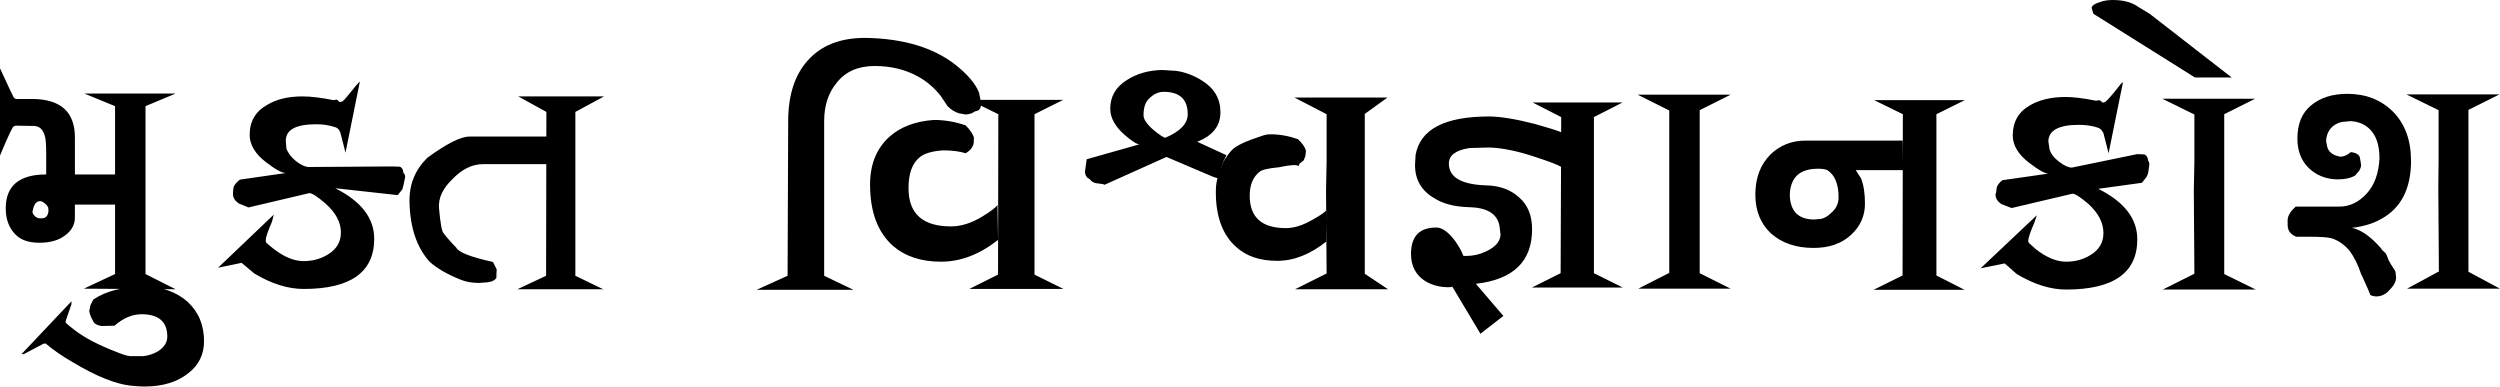
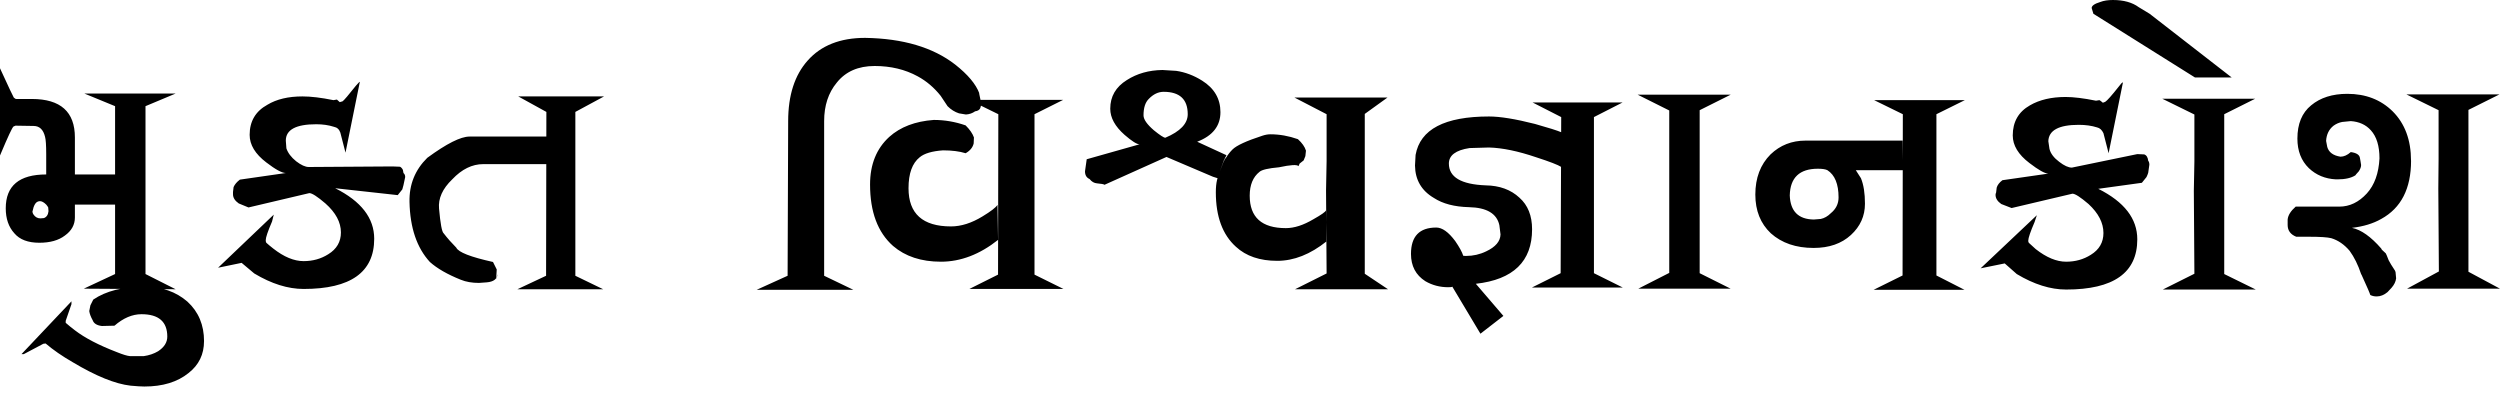
- <svg xmlns="http://www.w3.org/2000/svg" width="110px" height="17px" viewBox="0 0 110 17" version="1.1">
+ <svg xmlns="http://www.w3.org/2000/svg" width="120px" height="19px" viewBox="0 0 120 19" version="1.1">
  <g id="Page-1" stroke="none" stroke-width="1" fill="none" fill-rule="evenodd">
-     <path d="M107.286,8.296 L107.311,11.944 L105.909,12.702 L110,12.702 L108.611,11.957 L108.611,4.836 L109.975,4.154 L105.884,4.154 L107.298,4.848 L107.298,6.995 L107.286,8.296 Z M106.086,7.071 C106.086,8.3 105.649,9.154 104.773,9.634 C104.42,9.836 103.99,9.966 103.485,10.025 C103.889,10.109 104.319,10.412 104.773,10.934 L104.798,10.985 L104.975,11.149 C104.992,11.174 105.034,11.275 105.101,11.452 C105.152,11.553 105.244,11.704 105.379,11.906 L105.404,11.97 L105.429,12.248 C105.412,12.391 105.345,12.53 105.227,12.664 L105.05,12.854 C104.899,12.98 104.739,13.043 104.571,13.043 C104.47,13.043 104.377,13.022 104.293,12.98 C104.276,12.913 104.158,12.639 103.939,12.159 C103.922,12.117 103.906,12.083 103.889,12.058 C103.754,11.654 103.586,11.313 103.384,11.036 C103.148,10.758 102.879,10.573 102.576,10.48 C102.407,10.438 102.087,10.417 101.616,10.417 L101.035,10.417 C100.783,10.316 100.656,10.143 100.656,9.899 L100.656,9.659 C100.673,9.474 100.791,9.285 101.01,9.091 L102.929,9.091 C103.384,9.091 103.788,8.898 104.141,8.51 C104.478,8.14 104.663,7.627 104.697,6.97 C104.697,6.423 104.57,6.01 104.318,5.733 C104.099,5.488 103.804,5.354 103.434,5.329 L103.055,5.366 C102.921,5.391 102.794,5.446 102.677,5.53 C102.474,5.69 102.365,5.913 102.348,6.2 L102.399,6.465 C102.466,6.7 102.66,6.844 102.98,6.894 C103.131,6.894 103.283,6.827 103.434,6.692 C103.687,6.726 103.821,6.814 103.838,6.957 L103.863,7.096 L103.888,7.26 C103.888,7.344 103.855,7.437 103.787,7.538 C103.686,7.647 103.636,7.706 103.636,7.715 C103.45,7.833 103.19,7.892 102.853,7.892 L102.777,7.892 C102.306,7.866 101.91,7.702 101.59,7.399 C101.254,7.071 101.085,6.637 101.085,6.099 C101.085,5.45 101.287,4.962 101.691,4.634 C102.095,4.297 102.626,4.129 103.282,4.129 C104.09,4.129 104.755,4.386 105.277,4.899 C105.816,5.438 106.085,6.162 106.085,7.071 L106.086,7.071 Z M98.195,3.409 L96.579,3.409 L92.109,0.606 L92.033,0.353 C92.033,0.252 92.159,0.164 92.412,0.088 C92.564,0.029 92.749,-1.77635684e-15 92.968,-1.77635684e-15 C93.439,-1.77635684e-15 93.818,0.105 94.104,0.316 L94.584,0.606 L98.195,3.409 Z M96.528,8.396 L96.553,12.045 L95.164,12.74 L99.255,12.74 L97.866,12.058 L97.866,5.025 L99.23,4.343 L95.139,4.343 L96.553,5.038 L96.553,7.096 L96.528,8.396 Z M94.243,8.043 L92.324,8.308 C93.469,8.88 94.041,9.621 94.041,10.53 C94.041,12.003 92.997,12.74 90.91,12.74 C90.219,12.74 89.495,12.512 88.738,12.058 L88.208,11.591 L87.147,11.805 L89.622,9.469 L89.521,9.772 C89.335,10.202 89.243,10.475 89.243,10.593 C89.243,10.643 89.26,10.681 89.293,10.707 C89.378,10.783 89.47,10.867 89.571,10.959 C90.043,11.33 90.489,11.515 90.91,11.515 C91.314,11.515 91.676,11.414 91.996,11.212 C92.366,10.985 92.551,10.665 92.551,10.252 C92.551,9.806 92.332,9.381 91.895,8.977 C91.541,8.674 91.305,8.523 91.187,8.523 L88.511,9.154 L88.056,8.977 C87.888,8.859 87.804,8.725 87.804,8.573 C87.804,8.539 87.812,8.506 87.829,8.472 L87.854,8.257 C87.888,8.14 87.972,8.03 88.107,7.929 L90.127,7.639 C89.975,7.639 89.698,7.483 89.294,7.172 C88.805,6.801 88.561,6.397 88.561,5.959 C88.561,5.362 88.814,4.92 89.319,4.634 C89.74,4.389 90.262,4.267 90.885,4.267 C91.238,4.267 91.684,4.322 92.223,4.432 L92.374,4.407 C92.408,4.423 92.459,4.461 92.526,4.521 L92.627,4.483 C92.711,4.433 92.913,4.205 93.233,3.801 C93.317,3.683 93.376,3.624 93.41,3.624 L92.778,6.743 L92.551,5.859 C92.484,5.716 92.391,5.632 92.273,5.607 C92.038,5.531 91.768,5.493 91.465,5.493 C90.59,5.493 90.144,5.733 90.127,6.213 L90.177,6.554 C90.228,6.756 90.371,6.945 90.607,7.122 C90.826,7.29 91.011,7.374 91.162,7.374 L94.041,6.781 L94.344,6.794 C94.445,6.828 94.504,6.92 94.521,7.072 C94.555,7.114 94.571,7.173 94.571,7.248 L94.521,7.602 C94.504,7.661 94.479,7.724 94.445,7.791 L94.243,8.043 Z M86.44,12.752 L82.437,12.752 L83.713,12.121 L83.725,5.025 L82.463,4.406 L86.452,4.406 L85.202,5.025 L85.202,12.121 L86.44,12.752 Z M83.725,7.487 L81.654,7.487 L81.882,7.841 C82,8.127 82.058,8.502 82.058,8.965 C82.058,9.503 81.852,9.962 81.44,10.341 C81.027,10.72 80.48,10.909 79.798,10.909 C79.024,10.909 78.397,10.694 77.917,10.265 C77.462,9.836 77.235,9.267 77.235,8.56 C77.235,7.828 77.458,7.239 77.904,6.793 C78.325,6.389 78.839,6.187 79.445,6.187 L83.713,6.187 L83.725,7.487 Z M80.897,8.687 C80.897,8.098 80.733,7.698 80.404,7.487 C80.32,7.445 80.181,7.424 79.988,7.424 C79.18,7.424 78.767,7.815 78.75,8.598 C78.776,9.297 79.129,9.65 79.811,9.659 L80.114,9.634 C80.274,9.6 80.421,9.516 80.556,9.382 C80.783,9.196 80.897,8.965 80.897,8.687 L80.897,8.687 Z M73.447,8.359 L73.447,12.007 L72.084,12.702 L76.149,12.702 L74.786,12.02 L74.786,4.848 L76.149,4.166 L72.058,4.166 L73.447,4.861 L73.447,7.058 L73.447,8.359 Z M71.402,12.651 L67.406,12.651 L68.668,12.02 L68.693,5.151 L67.431,4.507 L71.396,4.507 L70.133,5.151 L70.133,12.02 L71.402,12.651 Z M68.7,7.348 C68.557,7.256 68.186,7.113 67.589,6.919 C66.798,6.65 66.107,6.507 65.518,6.49 L64.659,6.514 C64.053,6.607 63.75,6.834 63.75,7.196 C63.75,7.794 64.289,8.114 65.366,8.156 C65.981,8.164 66.478,8.345 66.856,8.699 C67.227,9.027 67.412,9.49 67.412,10.088 C67.412,11.502 66.587,12.301 64.937,12.487 L66.149,13.901 L65.139,14.684 L63.902,12.613 C63.885,12.629 63.826,12.638 63.725,12.638 C63.355,12.638 63.018,12.549 62.715,12.373 C62.294,12.103 62.084,11.703 62.084,11.173 C62.084,10.399 62.454,10.011 63.195,10.011 C63.456,10.011 63.733,10.209 64.028,10.605 C64.213,10.874 64.331,11.089 64.382,11.249 C64.382,11.257 64.424,11.262 64.508,11.262 C64.819,11.262 65.114,11.194 65.392,11.06 C65.804,10.866 66.015,10.618 66.023,10.315 L65.972,9.911 C65.863,9.397 65.417,9.132 64.634,9.115 C63.994,9.099 63.481,8.964 63.094,8.711 C62.547,8.391 62.269,7.916 62.26,7.284 L62.286,6.817 C62.488,5.689 63.565,5.125 65.518,5.125 C66.006,5.125 66.679,5.235 67.538,5.454 C68.136,5.622 68.523,5.744 68.7,5.82 L68.7,7.348 Z M53.952,6.932 C54.027,6.805 54.12,6.687 54.229,6.578 C54.406,6.401 54.844,6.199 55.543,5.972 C55.669,5.93 55.787,5.909 55.896,5.909 C56.3,5.909 56.704,5.98 57.108,6.123 C57.293,6.292 57.411,6.46 57.462,6.628 L57.437,6.868 L57.361,7.058 L57.184,7.196 L57.134,7.31 C57.075,7.234 56.788,7.251 56.275,7.36 C55.804,7.403 55.517,7.47 55.416,7.562 C55.13,7.79 54.987,8.139 54.987,8.61 C54.987,9.562 55.517,10.037 56.578,10.037 C56.948,10.037 57.352,9.907 57.79,9.646 C58.135,9.452 58.32,9.322 58.346,9.254 L58.371,10.618 C57.655,11.19 56.931,11.477 56.199,11.477 C55.433,11.477 54.827,11.27 54.381,10.858 C53.792,10.328 53.497,9.528 53.497,8.459 C53.497,8.249 53.514,8.072 53.548,7.929 C53.581,7.777 53.674,7.516 53.825,7.146 C53.867,7.045 53.91,6.973 53.952,6.931 L53.952,6.932 Z M53.573,7.841 L53.371,7.777 L51.325,6.906 L48.598,8.131 C48.573,8.105 48.463,8.084 48.27,8.067 C48.144,8.059 48.034,7.995 47.942,7.878 C47.807,7.819 47.74,7.705 47.74,7.537 C47.74,7.52 47.765,7.343 47.815,7.007 L50.138,6.35 C50.021,6.35 49.802,6.211 49.482,5.933 C49.061,5.563 48.851,5.18 48.851,4.784 C48.851,4.246 49.095,3.825 49.583,3.522 C50.029,3.236 50.551,3.088 51.149,3.08 L51.755,3.118 C52.15,3.176 52.529,3.319 52.891,3.547 C53.43,3.883 53.699,4.346 53.699,4.936 C53.699,5.542 53.358,5.975 52.676,6.236 L53.964,6.83 L53.851,7.057 L53.623,7.676 L53.573,7.841 Z M52.26,5.025 C52.26,4.368 51.906,4.04 51.199,4.04 C50.964,4.04 50.745,4.145 50.543,4.356 C50.391,4.507 50.315,4.747 50.315,5.076 C50.315,5.252 50.467,5.471 50.77,5.732 C51.039,5.951 51.208,6.06 51.275,6.06 C51.932,5.783 52.26,5.437 52.26,5.025 L52.26,5.025 Z M58.371,7.083 L58.346,8.384 L58.371,12.033 L56.982,12.727 L61.073,12.727 L60.05,12.045 L60.05,5.012 L61.048,4.293 L56.957,4.293 L58.371,5.025 L58.371,7.083 Z M46.793,12.714 L42.651,12.714 L43.914,12.083 L43.927,5.025 L42.639,4.394 L46.78,4.394 L45.518,5.025 L45.518,12.083 L46.793,12.714 Z M43.914,10.555 C43.106,11.195 42.269,11.515 41.402,11.515 C40.535,11.515 39.832,11.283 39.293,10.82 C38.62,10.223 38.283,9.322 38.283,8.118 C38.283,7.234 38.565,6.536 39.129,6.022 C39.617,5.585 40.269,5.336 41.086,5.278 C41.566,5.278 42.033,5.357 42.488,5.517 C42.673,5.703 42.795,5.879 42.854,6.048 L42.841,6.313 C42.799,6.49 42.681,6.633 42.488,6.742 C42.218,6.658 41.886,6.616 41.49,6.616 C41.01,6.649 40.669,6.751 40.467,6.919 C40.139,7.18 39.975,7.634 39.975,8.283 C39.975,9.402 40.598,9.962 41.844,9.962 C42.29,9.962 42.753,9.815 43.233,9.52 C43.594,9.301 43.813,9.133 43.889,9.015 L43.914,10.555 Z M43.081,4.103 C43.148,4.406 43.182,4.566 43.182,4.583 L43.131,4.76 C43.098,4.836 43.022,4.882 42.904,4.899 C42.786,4.983 42.652,5.029 42.5,5.038 L42.197,4.987 C42.012,4.928 41.843,4.823 41.692,4.671 L41.389,4.217 C41.103,3.855 40.766,3.569 40.379,3.358 C39.823,3.055 39.192,2.904 38.485,2.904 C37.761,2.904 37.205,3.148 36.818,3.636 C36.448,4.082 36.263,4.646 36.263,5.328 L36.263,12.134 L37.551,12.752 L33.291,12.752 L34.654,12.134 L34.68,5.328 C34.68,4.192 34.966,3.304 35.538,2.664 C36.127,1.999 36.969,1.667 38.063,1.667 C39.73,1.692 41.052,2.083 42.028,2.841 C42.584,3.279 42.937,3.699 43.089,4.103 L43.081,4.103 Z M26.541,12.727 L22.765,12.727 L24.028,12.134 L24.041,4.924 L22.803,4.242 L26.578,4.242 L25.316,4.924 L25.316,12.134 L26.541,12.727 Z M24.04,7.222 L21.263,7.222 C20.774,7.222 20.32,7.445 19.899,7.891 C19.47,8.303 19.276,8.733 19.318,9.179 C19.377,9.844 19.445,10.206 19.52,10.265 C19.689,10.484 19.874,10.694 20.076,10.896 C20.168,11.098 20.707,11.309 21.692,11.527 C21.742,11.637 21.797,11.746 21.856,11.856 L21.831,12.272 L21.894,12.058 C21.877,12.277 21.717,12.399 21.414,12.424 L21.073,12.449 C20.77,12.449 20.505,12.402 20.278,12.31 C19.689,12.074 19.234,11.813 18.914,11.527 C18.342,10.904 18.043,10.024 18.018,8.888 C18.001,8.122 18.262,7.474 18.801,6.944 C19.651,6.321 20.269,6.009 20.657,6.009 L24.041,6.009 L24.04,7.222 Z M17.5,8.585 L14.748,8.282 C15.892,8.855 16.465,9.596 16.465,10.505 C16.465,11.978 15.429,12.714 13.359,12.714 C12.669,12.714 11.945,12.487 11.187,12.032 L10.631,11.565 L9.596,11.78 L12.045,9.444 L11.97,9.747 C11.785,10.176 11.692,10.45 11.692,10.568 C11.692,10.618 11.7,10.656 11.717,10.681 C11.801,10.757 11.902,10.841 12.02,10.934 C12.492,11.304 12.938,11.489 13.359,11.489 C13.763,11.489 14.125,11.388 14.444,11.186 C14.815,10.959 15,10.639 15,10.227 C15,9.781 14.773,9.356 14.318,8.952 C13.965,8.649 13.729,8.497 13.611,8.497 L10.934,9.128 L10.505,8.952 C10.337,8.834 10.252,8.699 10.252,8.548 C10.252,8.514 10.252,8.48 10.252,8.447 L10.278,8.232 C10.328,8.114 10.421,8.005 10.555,7.904 L12.576,7.613 C12.407,7.613 12.121,7.458 11.717,7.146 C11.229,6.776 10.985,6.372 10.985,5.934 C10.985,5.336 11.246,4.894 11.768,4.608 C12.172,4.364 12.685,4.242 13.308,4.242 C13.678,4.242 14.133,4.297 14.672,4.406 L14.823,4.381 C14.84,4.398 14.882,4.436 14.95,4.495 L15.076,4.457 C15.143,4.407 15.337,4.179 15.657,3.775 C15.758,3.657 15.817,3.598 15.833,3.598 L15.202,6.717 L14.975,5.833 C14.924,5.69 14.832,5.606 14.697,5.581 C14.461,5.505 14.2,5.467 13.914,5.467 C13.022,5.467 12.576,5.707 12.576,6.187 L12.601,6.528 C12.668,6.73 12.812,6.919 13.03,7.096 C13.249,7.264 13.435,7.348 13.586,7.348 L17.273,7.323 L17.601,7.336 C17.652,7.361 17.694,7.408 17.727,7.475 L17.753,7.614 C17.803,7.656 17.828,7.715 17.828,7.791 L17.753,8.144 C17.736,8.203 17.719,8.266 17.702,8.334 L17.5,8.585 Z M8.977,15.012 C8.977,15.593 8.75,16.06 8.295,16.414 C7.807,16.809 7.159,17.007 6.351,17.007 C6.216,17.007 6.014,16.995 5.745,16.969 C5.072,16.894 4.221,16.549 3.194,15.934 C2.74,15.673 2.344,15.4 2.008,15.113 L1.907,15.126 L1.048,15.581 L0.947,15.581 L3.144,13.258 L3.144,13.384 L2.892,14.116 L2.892,14.204 C3.026,14.322 3.161,14.432 3.296,14.533 C3.733,14.869 4.348,15.189 5.139,15.492 C5.408,15.602 5.602,15.661 5.72,15.669 L6.326,15.669 C6.562,15.635 6.772,15.564 6.957,15.454 C7.227,15.278 7.361,15.063 7.361,14.81 C7.361,14.154 6.982,13.826 6.225,13.826 C5.821,13.826 5.425,13.994 5.038,14.331 L4.482,14.344 C4.264,14.318 4.129,14.234 4.078,14.091 C3.994,13.94 3.944,13.805 3.927,13.687 L3.977,13.435 C4.011,13.376 4.053,13.292 4.104,13.182 C4.659,12.803 5.408,12.614 6.351,12.614 C7.109,12.614 7.74,12.833 8.245,13.27 C8.733,13.717 8.978,14.297 8.978,15.013 L8.977,15.012 Z M1.679,8.863 C1.595,8.888 1.528,8.973 1.477,9.116 L1.427,9.318 C1.435,9.368 1.452,9.41 1.477,9.444 C1.553,9.553 1.654,9.608 1.78,9.608 C1.831,9.608 1.881,9.604 1.932,9.595 C2.05,9.553 2.117,9.452 2.134,9.292 L2.121,9.128 C2.104,9.094 2.075,9.052 2.033,9.002 C1.932,8.901 1.839,8.85 1.755,8.85 C1.73,8.85 1.705,8.855 1.679,8.863 L1.679,8.863 Z M7.727,12.727 L3.687,12.702 L5.063,12.058 L5.063,4.671 L3.712,4.116 L7.728,4.116 L6.402,4.671 L6.402,12.058 L7.727,12.727 Z M5.063,9.002 L3.295,9.002 L3.295,9.57 C3.295,9.89 3.148,10.155 2.854,10.366 C2.576,10.576 2.201,10.681 1.73,10.681 C1.233,10.681 0.867,10.542 0.631,10.265 C0.379,9.987 0.253,9.621 0.253,9.166 C0.253,8.173 0.846,7.676 2.033,7.676 L2.033,6.78 C2.033,6.393 2.016,6.14 1.982,6.022 C1.907,5.702 1.738,5.542 1.477,5.542 L0.682,5.529 L0.593,5.567 C0.534,5.618 0.349,6.013 0.038,6.754 L0,6.842 L0,3.004 C0.387,3.846 0.589,4.275 0.606,4.292 C0.648,4.334 0.686,4.355 0.72,4.355 L1.402,4.355 C2.664,4.355 3.296,4.919 3.296,6.047 L3.296,7.676 L5.063,7.676 L5.063,9.002 Z" id="gu-tagline" fill="#000000" fill-rule="nonzero" />
+     <path d="M117.039,9.05 L117.066,13.03 L115.537,13.857 L120,13.857 L118.485,13.044 L118.485,5.275 L119.972,4.532 L115.509,4.532 L117.052,5.289 L117.052,7.631 L117.039,9.05 Z M115.731,7.713 C115.731,9.054 115.253,9.986 114.298,10.51 C113.912,10.73 113.444,10.872 112.893,10.937 C113.334,11.028 113.802,11.359 114.298,11.928 L114.326,11.983 L114.518,12.162 C114.536,12.19 114.582,12.3 114.656,12.493 C114.711,12.603 114.812,12.768 114.959,12.989 L114.986,13.058 L115.014,13.361 C114.995,13.517 114.922,13.669 114.793,13.816 L114.6,14.022 C114.435,14.16 114.261,14.229 114.077,14.229 C113.967,14.229 113.866,14.206 113.774,14.16 C113.756,14.086 113.627,13.788 113.388,13.265 C113.37,13.218 113.352,13.182 113.333,13.155 C113.186,12.714 113.003,12.342 112.782,12.039 C112.525,11.736 112.231,11.534 111.901,11.433 C111.717,11.387 111.368,11.364 110.854,11.364 L110.22,11.364 C109.945,11.254 109.807,11.066 109.807,10.799 L109.807,10.538 C109.825,10.335 109.954,10.129 110.193,9.918 L112.286,9.918 C112.782,9.918 113.223,9.706 113.609,9.284 C113.976,8.88 114.178,8.32 114.215,7.604 C114.215,7.007 114.077,6.557 113.801,6.254 C113.563,5.987 113.241,5.841 112.837,5.813 L112.424,5.854 C112.277,5.882 112.139,5.941 112.011,6.033 C111.79,6.208 111.671,6.451 111.653,6.763 L111.708,7.053 C111.781,7.31 111.992,7.466 112.341,7.521 C112.507,7.521 112.672,7.447 112.837,7.3 C113.113,7.337 113.26,7.434 113.278,7.59 L113.305,7.741 L113.333,7.92 C113.333,8.012 113.296,8.113 113.222,8.223 C113.112,8.343 113.057,8.407 113.057,8.416 C112.855,8.545 112.57,8.609 112.203,8.609 L112.121,8.609 C111.606,8.582 111.175,8.402 110.826,8.072 C110.458,7.714 110.275,7.241 110.275,6.653 C110.275,5.946 110.495,5.413 110.936,5.055 C111.377,4.688 111.955,4.504 112.672,4.504 C113.553,4.504 114.278,4.784 114.848,5.345 C115.436,5.932 115.729,6.722 115.729,7.714 L115.731,7.713 Z M107.122,3.719 L105.359,3.719 L100.483,0.661 L100.4,0.386 C100.4,0.275 100.538,0.179 100.813,0.096 C100.978,0.032 101.18,0 101.419,0 C101.933,0 102.347,0.115 102.659,0.344 L103.182,0.661 L107.122,3.719 Z M105.304,9.16 L105.331,13.14 L103.815,13.898 L108.278,13.898 L106.763,13.154 L106.763,5.482 L108.251,4.738 L103.788,4.738 L105.331,5.496 L105.331,7.741 L105.304,9.16 Z M102.81,8.774 L100.717,9.063 C101.966,9.688 102.59,10.496 102.59,11.487 C102.59,13.094 101.451,13.898 99.174,13.898 C98.421,13.898 97.631,13.65 96.805,13.154 L96.227,12.644 L95.07,12.879 L97.769,10.33 L97.659,10.661 C97.457,11.129 97.356,11.428 97.356,11.556 C97.356,11.611 97.374,11.652 97.411,11.68 C97.503,11.763 97.604,11.855 97.714,11.956 C98.228,12.36 98.715,12.562 99.174,12.562 C99.615,12.562 100.01,12.452 100.359,12.231 C100.763,11.983 100.965,11.634 100.965,11.184 C100.965,10.698 100.726,10.234 100.249,9.793 C99.863,9.463 99.606,9.297 99.477,9.297 L96.557,9.986 L96.061,9.793 C95.878,9.665 95.786,9.518 95.786,9.353 C95.786,9.316 95.795,9.279 95.813,9.242 L95.841,9.008 C95.878,8.88 95.969,8.76 96.116,8.65 L98.32,8.333 C98.155,8.333 97.852,8.163 97.411,7.824 C96.879,7.42 96.612,6.979 96.612,6.501 C96.612,5.849 96.888,5.367 97.439,5.055 C97.898,4.789 98.467,4.655 99.147,4.655 C99.532,4.655 100.019,4.715 100.607,4.834 L100.772,4.807 C100.809,4.825 100.864,4.867 100.937,4.931 L101.048,4.89 C101.139,4.836 101.36,4.588 101.709,4.146 C101.801,4.018 101.865,3.954 101.902,3.954 L101.213,7.356 L100.965,6.392 C100.891,6.236 100.79,6.144 100.662,6.116 C100.405,6.034 100.111,5.992 99.78,5.992 C98.825,5.992 98.339,6.254 98.32,6.777 L98.375,7.149 C98.43,7.37 98.586,7.576 98.844,7.769 C99.082,7.953 99.284,8.045 99.45,8.045 L102.59,7.397 L102.921,7.411 C103.031,7.448 103.095,7.549 103.114,7.714 C103.15,7.761 103.169,7.825 103.169,7.907 L103.114,8.293 C103.095,8.357 103.068,8.426 103.031,8.5 L102.81,8.774 Z M94.298,13.912 L89.932,13.912 L91.323,13.223 L91.336,5.482 L89.959,4.807 L94.312,4.807 L92.948,5.482 L92.948,13.223 L94.298,13.912 Z M91.337,8.168 L89.078,8.168 L89.325,8.554 C89.454,8.866 89.518,9.274 89.518,9.779 C89.518,10.367 89.293,10.868 88.843,11.281 C88.393,11.694 87.797,11.901 87.053,11.901 C86.208,11.901 85.524,11.667 85,11.198 C84.504,10.73 84.256,10.11 84.256,9.339 C84.256,8.54 84.5,7.897 84.987,7.41 C85.446,6.97 86.006,6.749 86.667,6.749 L91.323,6.749 L91.337,8.168 Z M88.251,9.476 C88.251,8.834 88.072,8.397 87.714,8.168 C87.622,8.122 87.47,8.099 87.259,8.099 C86.378,8.099 85.928,8.526 85.909,9.38 C85.937,10.142 86.323,10.528 87.066,10.537 L87.397,10.51 C87.571,10.473 87.732,10.381 87.879,10.234 C88.127,10.032 88.251,9.78 88.251,9.477 L88.251,9.476 Z M80.124,9.118 L80.124,13.099 L78.637,13.857 L83.072,13.857 L81.584,13.113 L81.584,5.289 L83.072,4.545 L78.609,4.545 L80.124,5.303 L80.124,7.7 L80.124,9.118 Z M77.893,13.801 L73.533,13.801 L74.911,13.113 L74.938,5.62 L73.561,4.917 L77.886,4.917 L76.509,5.62 L76.509,13.113 L77.893,13.801 Z M74.945,8.016 C74.789,7.915 74.385,7.759 73.733,7.548 C72.87,7.254 72.117,7.098 71.474,7.08 L70.538,7.107 C69.876,7.208 69.546,7.456 69.546,7.85 C69.546,8.502 70.133,8.851 71.309,8.897 C71.979,8.907 72.521,9.104 72.934,9.49 C73.338,9.848 73.54,10.353 73.54,11.005 C73.54,12.547 72.64,13.42 70.84,13.622 L72.163,15.164 L71.061,16.018 L69.711,13.76 C69.693,13.778 69.628,13.787 69.518,13.787 C69.114,13.787 68.747,13.69 68.416,13.497 C67.957,13.203 67.727,12.767 67.727,12.189 C67.727,11.344 68.132,10.922 68.94,10.922 C69.224,10.922 69.527,11.137 69.849,11.569 C70.051,11.863 70.179,12.097 70.234,12.271 C70.234,12.281 70.28,12.285 70.372,12.285 C70.712,12.285 71.033,12.212 71.336,12.065 C71.786,11.854 72.016,11.583 72.025,11.252 L71.97,10.812 C71.851,10.252 71.364,9.962 70.51,9.944 C69.812,9.926 69.252,9.779 68.829,9.503 C68.233,9.154 67.93,8.635 67.92,7.947 L67.948,7.437 C68.168,6.206 69.344,5.591 71.474,5.591 C72.007,5.591 72.741,5.711 73.678,5.949 C74.33,6.133 74.752,6.266 74.945,6.349 L74.945,8.016 Z M58.856,7.562 C58.939,7.424 59.04,7.295 59.159,7.176 C59.352,6.983 59.83,6.763 60.592,6.515 C60.73,6.469 60.858,6.446 60.978,6.446 C61.418,6.446 61.859,6.524 62.3,6.68 C62.502,6.864 62.631,7.047 62.686,7.231 L62.658,7.493 L62.575,7.699 L62.383,7.851 L62.327,7.975 C62.263,7.892 61.951,7.91 61.391,8.03 C60.877,8.076 60.564,8.149 60.454,8.25 C60.142,8.498 59.986,8.879 59.986,9.393 C59.986,10.431 60.564,10.95 61.721,10.95 C62.126,10.95 62.566,10.807 63.044,10.523 C63.42,10.312 63.622,10.169 63.65,10.096 L63.677,11.583 C62.897,12.208 62.107,12.52 61.308,12.52 C60.473,12.52 59.811,12.295 59.325,11.845 C58.682,11.267 58.36,10.394 58.36,9.228 C58.36,8.998 58.379,8.806 58.416,8.649 C58.452,8.484 58.553,8.2 58.719,7.795 C58.764,7.685 58.81,7.607 58.856,7.561 L58.856,7.562 Z M58.443,8.553 L58.223,8.484 L55.991,7.534 L53.016,8.87 C52.989,8.842 52.869,8.819 52.658,8.801 C52.52,8.791 52.401,8.722 52.3,8.594 C52.153,8.53 52.08,8.406 52.08,8.222 C52.08,8.204 52.107,8.011 52.162,7.644 L54.697,6.927 C54.568,6.927 54.329,6.776 53.98,6.473 C53.521,6.069 53.292,5.651 53.292,5.219 C53.292,4.632 53.558,4.172 54.09,3.842 C54.577,3.53 55.146,3.369 55.798,3.36 L56.46,3.401 C56.891,3.465 57.304,3.621 57.699,3.869 C58.287,4.237 58.581,4.742 58.581,5.384 C58.581,6.046 58.209,6.518 57.465,6.803 L58.87,7.45 L58.746,7.698 L58.498,8.373 L58.443,8.553 Z M57.011,5.482 C57.011,4.766 56.625,4.407 55.854,4.407 C55.597,4.407 55.358,4.522 55.137,4.752 C54.972,4.917 54.889,5.179 54.889,5.537 C54.889,5.73 55.055,5.969 55.385,6.253 C55.679,6.492 55.863,6.611 55.936,6.611 C56.653,6.308 57.011,5.932 57.011,5.482 L57.011,5.482 Z M63.677,7.727 L63.65,9.146 L63.677,13.126 L62.162,13.884 L66.625,13.884 L65.509,13.14 L65.509,5.468 L66.598,4.683 L62.135,4.683 L63.677,5.482 L63.677,7.727 Z M51.047,13.87 L46.529,13.87 L47.906,13.182 L47.92,5.482 L46.515,4.793 L51.033,4.793 L49.656,5.482 L49.656,13.182 L51.047,13.87 Z M47.906,11.515 C47.025,12.213 46.111,12.562 45.165,12.562 C44.219,12.562 43.453,12.309 42.865,11.804 C42.13,11.152 41.763,10.17 41.763,8.856 C41.763,7.892 42.071,7.13 42.686,6.57 C43.219,6.092 43.93,5.822 44.821,5.757 C45.344,5.757 45.854,5.845 46.35,6.019 C46.552,6.221 46.685,6.414 46.749,6.598 L46.736,6.887 C46.69,7.08 46.561,7.236 46.35,7.355 C46.056,7.263 45.694,7.217 45.262,7.217 C44.739,7.254 44.367,7.364 44.146,7.548 C43.788,7.833 43.609,8.328 43.609,9.036 C43.609,10.257 44.289,10.868 45.648,10.868 C46.134,10.868 46.639,10.707 47.163,10.386 C47.558,10.147 47.796,9.963 47.879,9.835 L47.906,11.515 Z M46.997,4.476 C47.071,4.807 47.107,4.981 47.107,5 L47.052,5.192 C47.016,5.275 46.933,5.326 46.804,5.344 C46.676,5.436 46.529,5.486 46.364,5.496 L46.033,5.441 C45.831,5.376 45.647,5.262 45.482,5.096 L45.152,4.6 C44.839,4.206 44.472,3.893 44.05,3.664 C43.444,3.333 42.755,3.168 41.983,3.168 C41.194,3.168 40.588,3.434 40.165,3.967 C39.761,4.453 39.559,5.069 39.559,5.813 L39.559,13.237 L40.964,13.912 L36.317,13.912 L37.805,13.237 L37.832,5.813 C37.832,4.573 38.145,3.604 38.769,2.906 C39.412,2.181 40.33,1.818 41.524,1.818 C43.342,1.846 44.784,2.273 45.849,3.099 C46.455,3.577 46.841,4.036 47.006,4.476 L46.997,4.476 Z M28.953,13.884 L24.835,13.884 L26.212,13.237 L26.226,5.372 L24.876,4.628 L28.994,4.628 L27.617,5.372 L27.617,13.237 L28.953,13.884 Z M26.226,7.878 L23.196,7.878 C22.663,7.878 22.167,8.122 21.708,8.608 C21.24,9.058 21.029,9.527 21.074,10.013 C21.139,10.739 21.212,11.134 21.295,11.198 C21.479,11.437 21.681,11.666 21.901,11.887 C22.002,12.107 22.59,12.337 23.664,12.575 C23.719,12.695 23.779,12.814 23.843,12.934 L23.816,13.388 L23.884,13.154 C23.866,13.393 23.692,13.526 23.361,13.553 L22.989,13.58 C22.659,13.58 22.369,13.53 22.121,13.429 C21.479,13.172 20.983,12.887 20.634,12.575 C20.009,11.895 19.683,10.936 19.656,9.696 C19.637,8.861 19.922,8.153 20.51,7.575 C21.437,6.895 22.112,6.555 22.535,6.555 L26.226,6.555 L26.226,7.878 Z M19.091,9.366 L16.088,9.035 C17.337,9.66 17.962,10.468 17.962,11.46 C17.962,13.066 16.832,13.87 14.573,13.87 C13.82,13.87 13.03,13.622 12.204,13.126 L11.598,12.617 L10.468,12.851 L13.141,10.302 L13.058,10.633 C12.856,11.101 12.755,11.4 12.755,11.528 C12.755,11.583 12.764,11.625 12.782,11.652 C12.874,11.735 12.984,11.827 13.113,11.928 C13.627,12.332 14.114,12.534 14.573,12.534 C15.014,12.534 15.409,12.424 15.757,12.203 C16.162,11.955 16.364,11.606 16.364,11.157 C16.364,10.67 16.116,10.206 15.62,9.765 C15.234,9.435 14.977,9.269 14.848,9.269 L11.928,9.958 L11.46,9.765 C11.276,9.637 11.184,9.49 11.184,9.325 C11.184,9.288 11.184,9.251 11.184,9.214 L11.212,8.98 C11.267,8.852 11.368,8.732 11.515,8.622 L13.719,8.305 C13.535,8.305 13.223,8.136 12.782,7.796 C12.25,7.392 11.983,6.951 11.983,6.473 C11.983,5.821 12.268,5.339 12.837,5.027 C13.278,4.761 13.838,4.628 14.518,4.628 C14.922,4.628 15.418,4.687 16.006,4.807 L16.171,4.779 C16.189,4.798 16.235,4.839 16.309,4.903 L16.446,4.862 C16.52,4.807 16.731,4.559 17.08,4.118 C17.19,3.99 17.254,3.926 17.273,3.926 L16.584,7.328 L16.336,6.364 C16.281,6.207 16.18,6.116 16.033,6.088 C15.776,6.005 15.491,5.964 15.179,5.964 C14.206,5.964 13.719,6.226 13.719,6.749 L13.747,7.121 C13.82,7.341 13.976,7.548 14.215,7.741 C14.454,7.925 14.656,8.016 14.821,8.016 L18.843,7.989 L19.201,8.003 C19.256,8.031 19.302,8.081 19.339,8.155 L19.367,8.306 C19.422,8.352 19.449,8.417 19.449,8.499 L19.367,8.885 C19.348,8.949 19.33,9.018 19.311,9.091 L19.091,9.366 Z M9.793,16.377 C9.793,17.01 9.545,17.52 9.05,17.906 C8.517,18.337 7.81,18.553 6.928,18.553 C6.781,18.553 6.561,18.539 6.267,18.512 C5.533,18.429 4.605,18.053 3.485,17.383 C2.989,17.098 2.557,16.799 2.19,16.487 L2.08,16.501 L1.143,16.997 L1.033,16.997 L3.43,14.463 L3.43,14.6 L3.154,15.399 L3.154,15.496 C3.301,15.624 3.448,15.744 3.595,15.854 C4.073,16.221 4.743,16.57 5.606,16.901 C5.9,17.02 6.111,17.084 6.24,17.094 L6.901,17.094 C7.158,17.057 7.388,16.979 7.59,16.859 C7.883,16.667 8.03,16.432 8.03,16.157 C8.03,15.441 7.617,15.082 6.791,15.082 C6.35,15.082 5.918,15.266 5.496,15.633 L4.89,15.648 C4.651,15.62 4.504,15.528 4.449,15.372 C4.357,15.207 4.302,15.06 4.284,14.931 L4.339,14.656 C4.376,14.592 4.422,14.5 4.477,14.38 C5.083,13.967 5.9,13.761 6.929,13.761 C7.755,13.761 8.444,13.999 8.995,14.477 C9.527,14.964 9.794,15.597 9.794,16.378 L9.793,16.377 Z M1.832,9.669 C1.74,9.696 1.667,9.788 1.612,9.944 L1.556,10.165 C1.566,10.22 1.584,10.266 1.612,10.303 C1.694,10.422 1.804,10.482 1.942,10.482 C1.997,10.482 2.052,10.477 2.107,10.468 C2.236,10.421 2.31,10.311 2.328,10.137 L2.314,9.958 C2.296,9.921 2.264,9.875 2.218,9.82 C2.108,9.71 2.007,9.655 1.915,9.655 C1.887,9.655 1.86,9.66 1.832,9.669 L1.832,9.669 Z M8.43,13.884 L4.022,13.856 L5.524,13.154 L5.524,5.096 L4.05,4.49 L8.43,4.49 L6.984,5.096 L6.984,13.154 L8.43,13.884 Z M5.524,9.82 L3.595,9.82 L3.595,10.44 C3.595,10.789 3.434,11.078 3.113,11.308 C2.81,11.538 2.401,11.652 1.887,11.652 C1.345,11.652 0.946,11.501 0.689,11.198 C0.413,10.895 0.276,10.495 0.276,9.999 C0.276,8.916 0.923,8.374 2.218,8.374 L2.218,7.396 C2.218,6.974 2.199,6.698 2.163,6.57 C2.08,6.221 1.896,6.046 1.612,6.046 L0.744,6.032 L0.647,6.073 C0.583,6.128 0.381,6.56 0.041,7.368 L0,7.464 L0,3.277 C0.422,4.195 0.643,4.664 0.661,4.682 C0.707,4.728 0.748,4.751 0.785,4.751 L1.529,4.751 C2.906,4.751 3.595,5.366 3.595,6.597 L3.595,8.374 L5.524,8.374 L5.524,9.82 Z" id="wikipedia-tagline-gu" fill="#000000" fill-rule="nonzero" />
  </g>
</svg>
